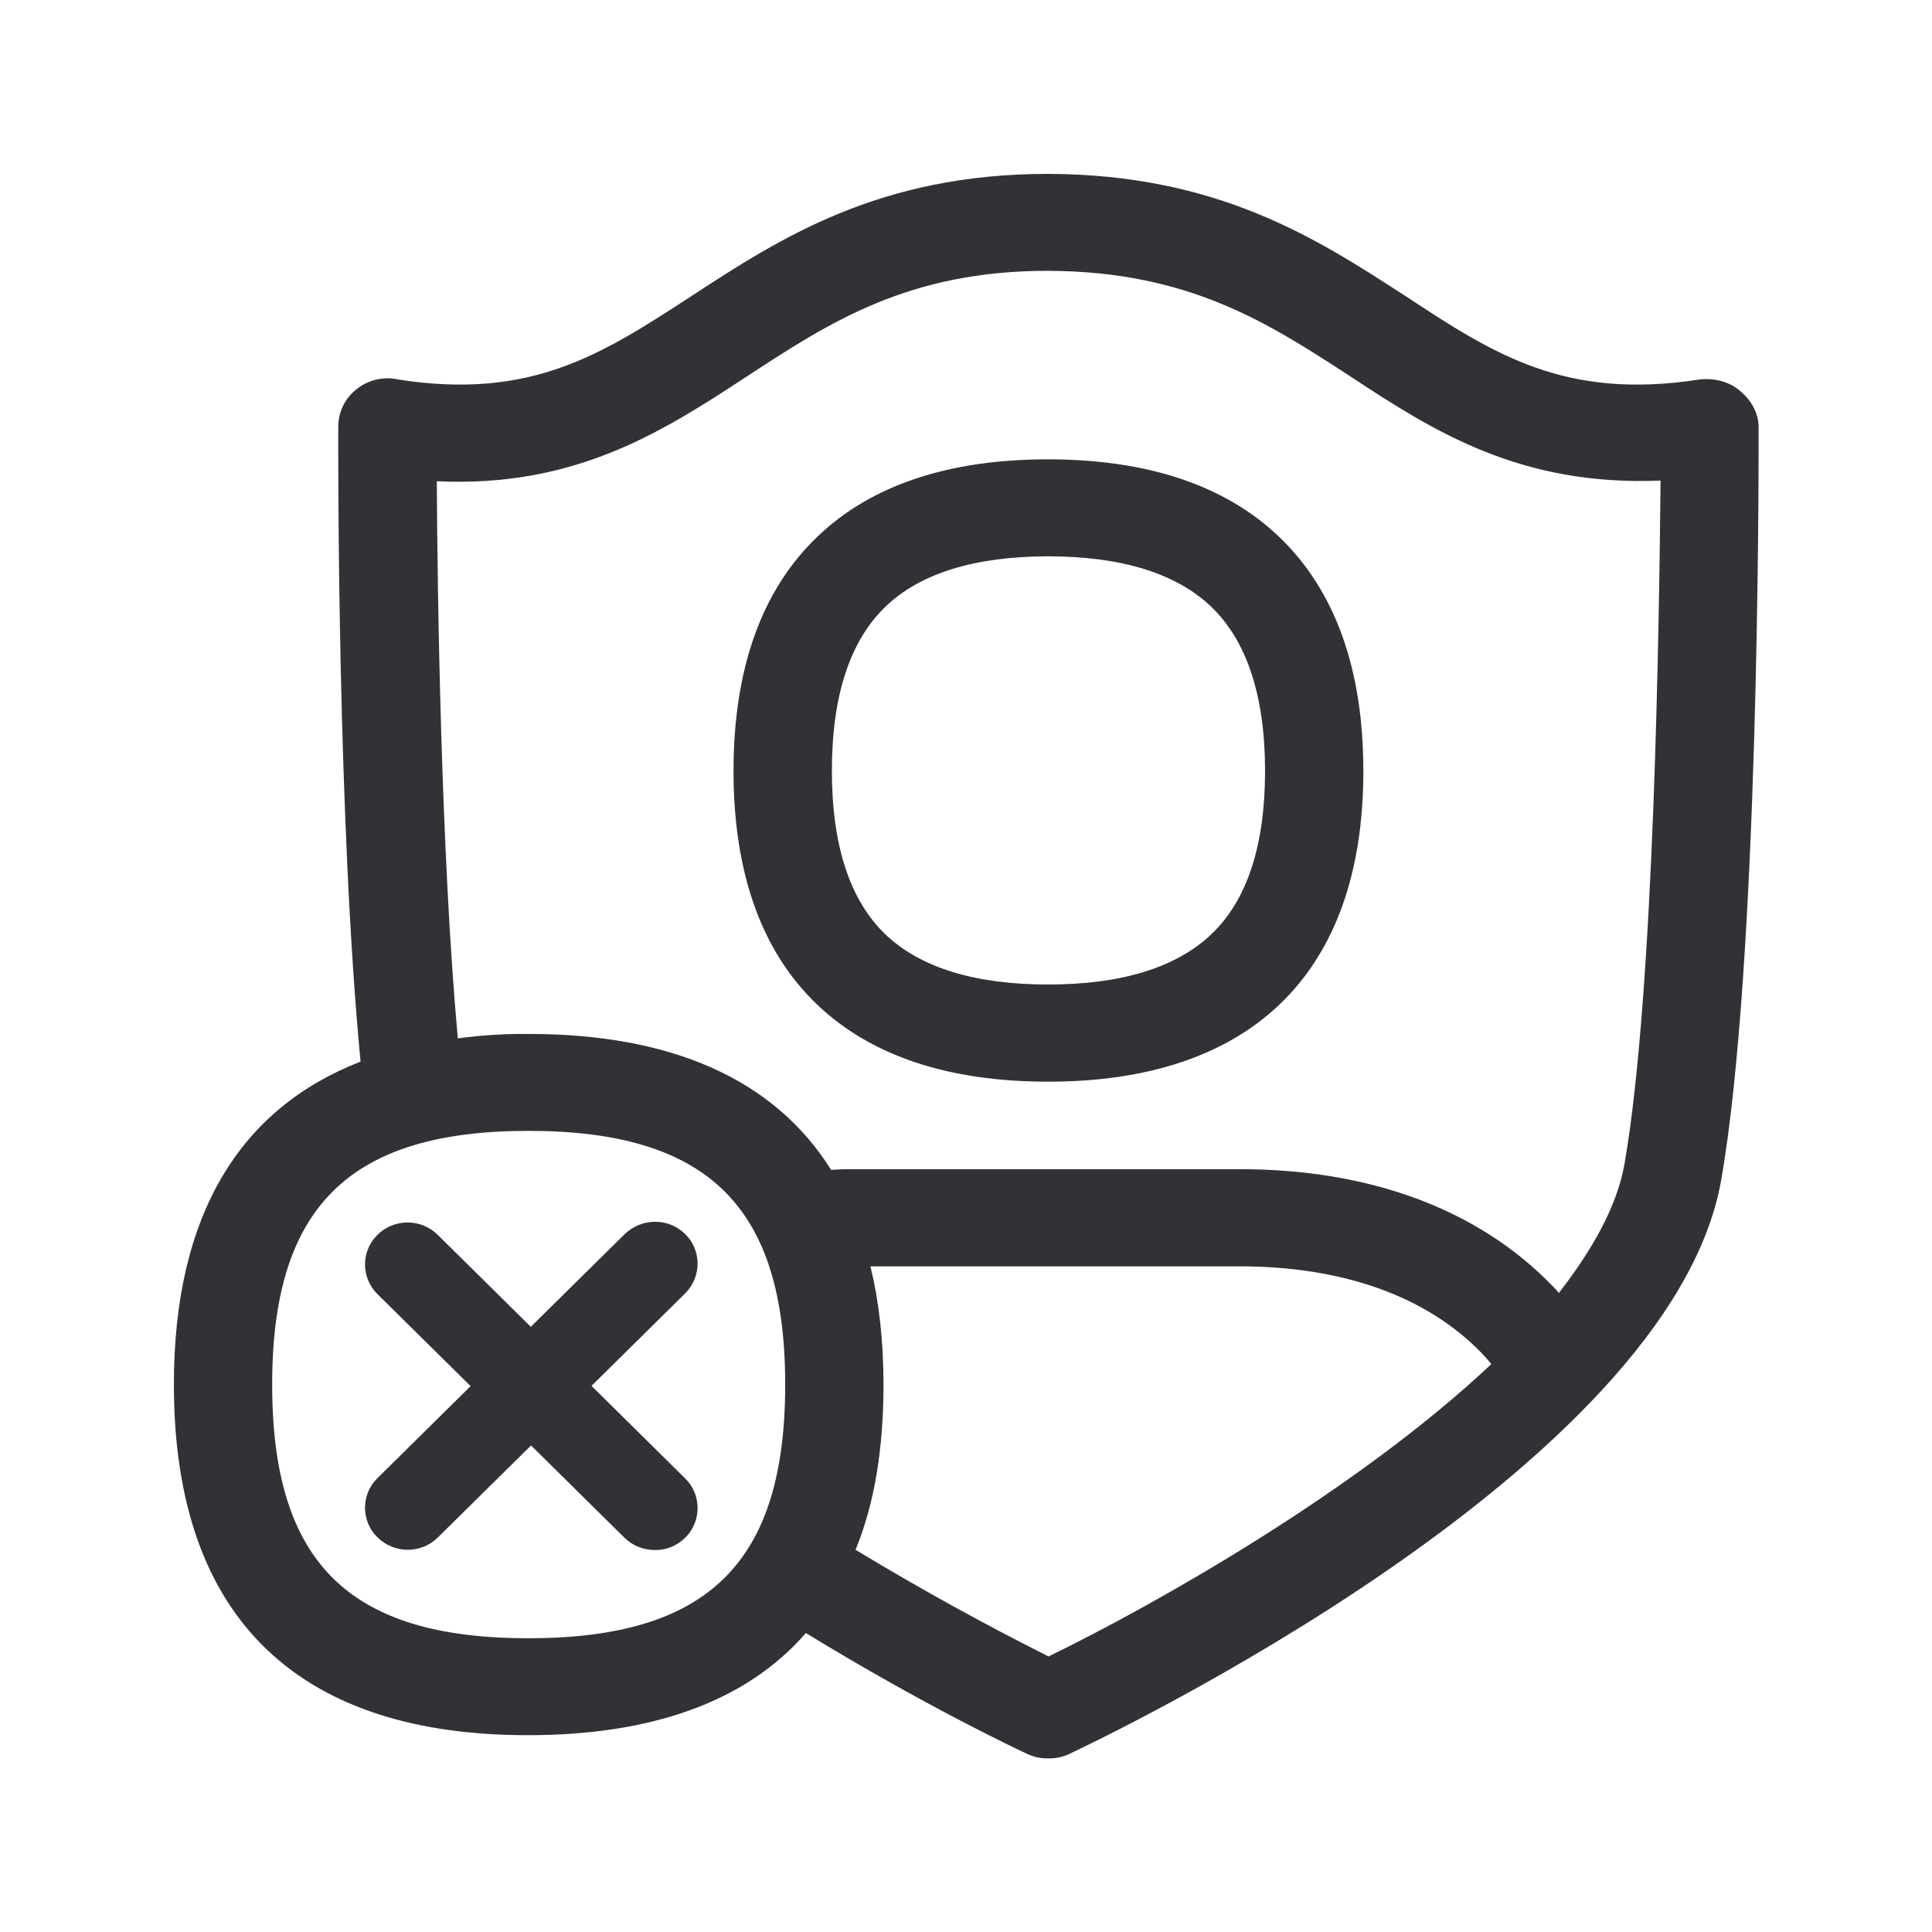
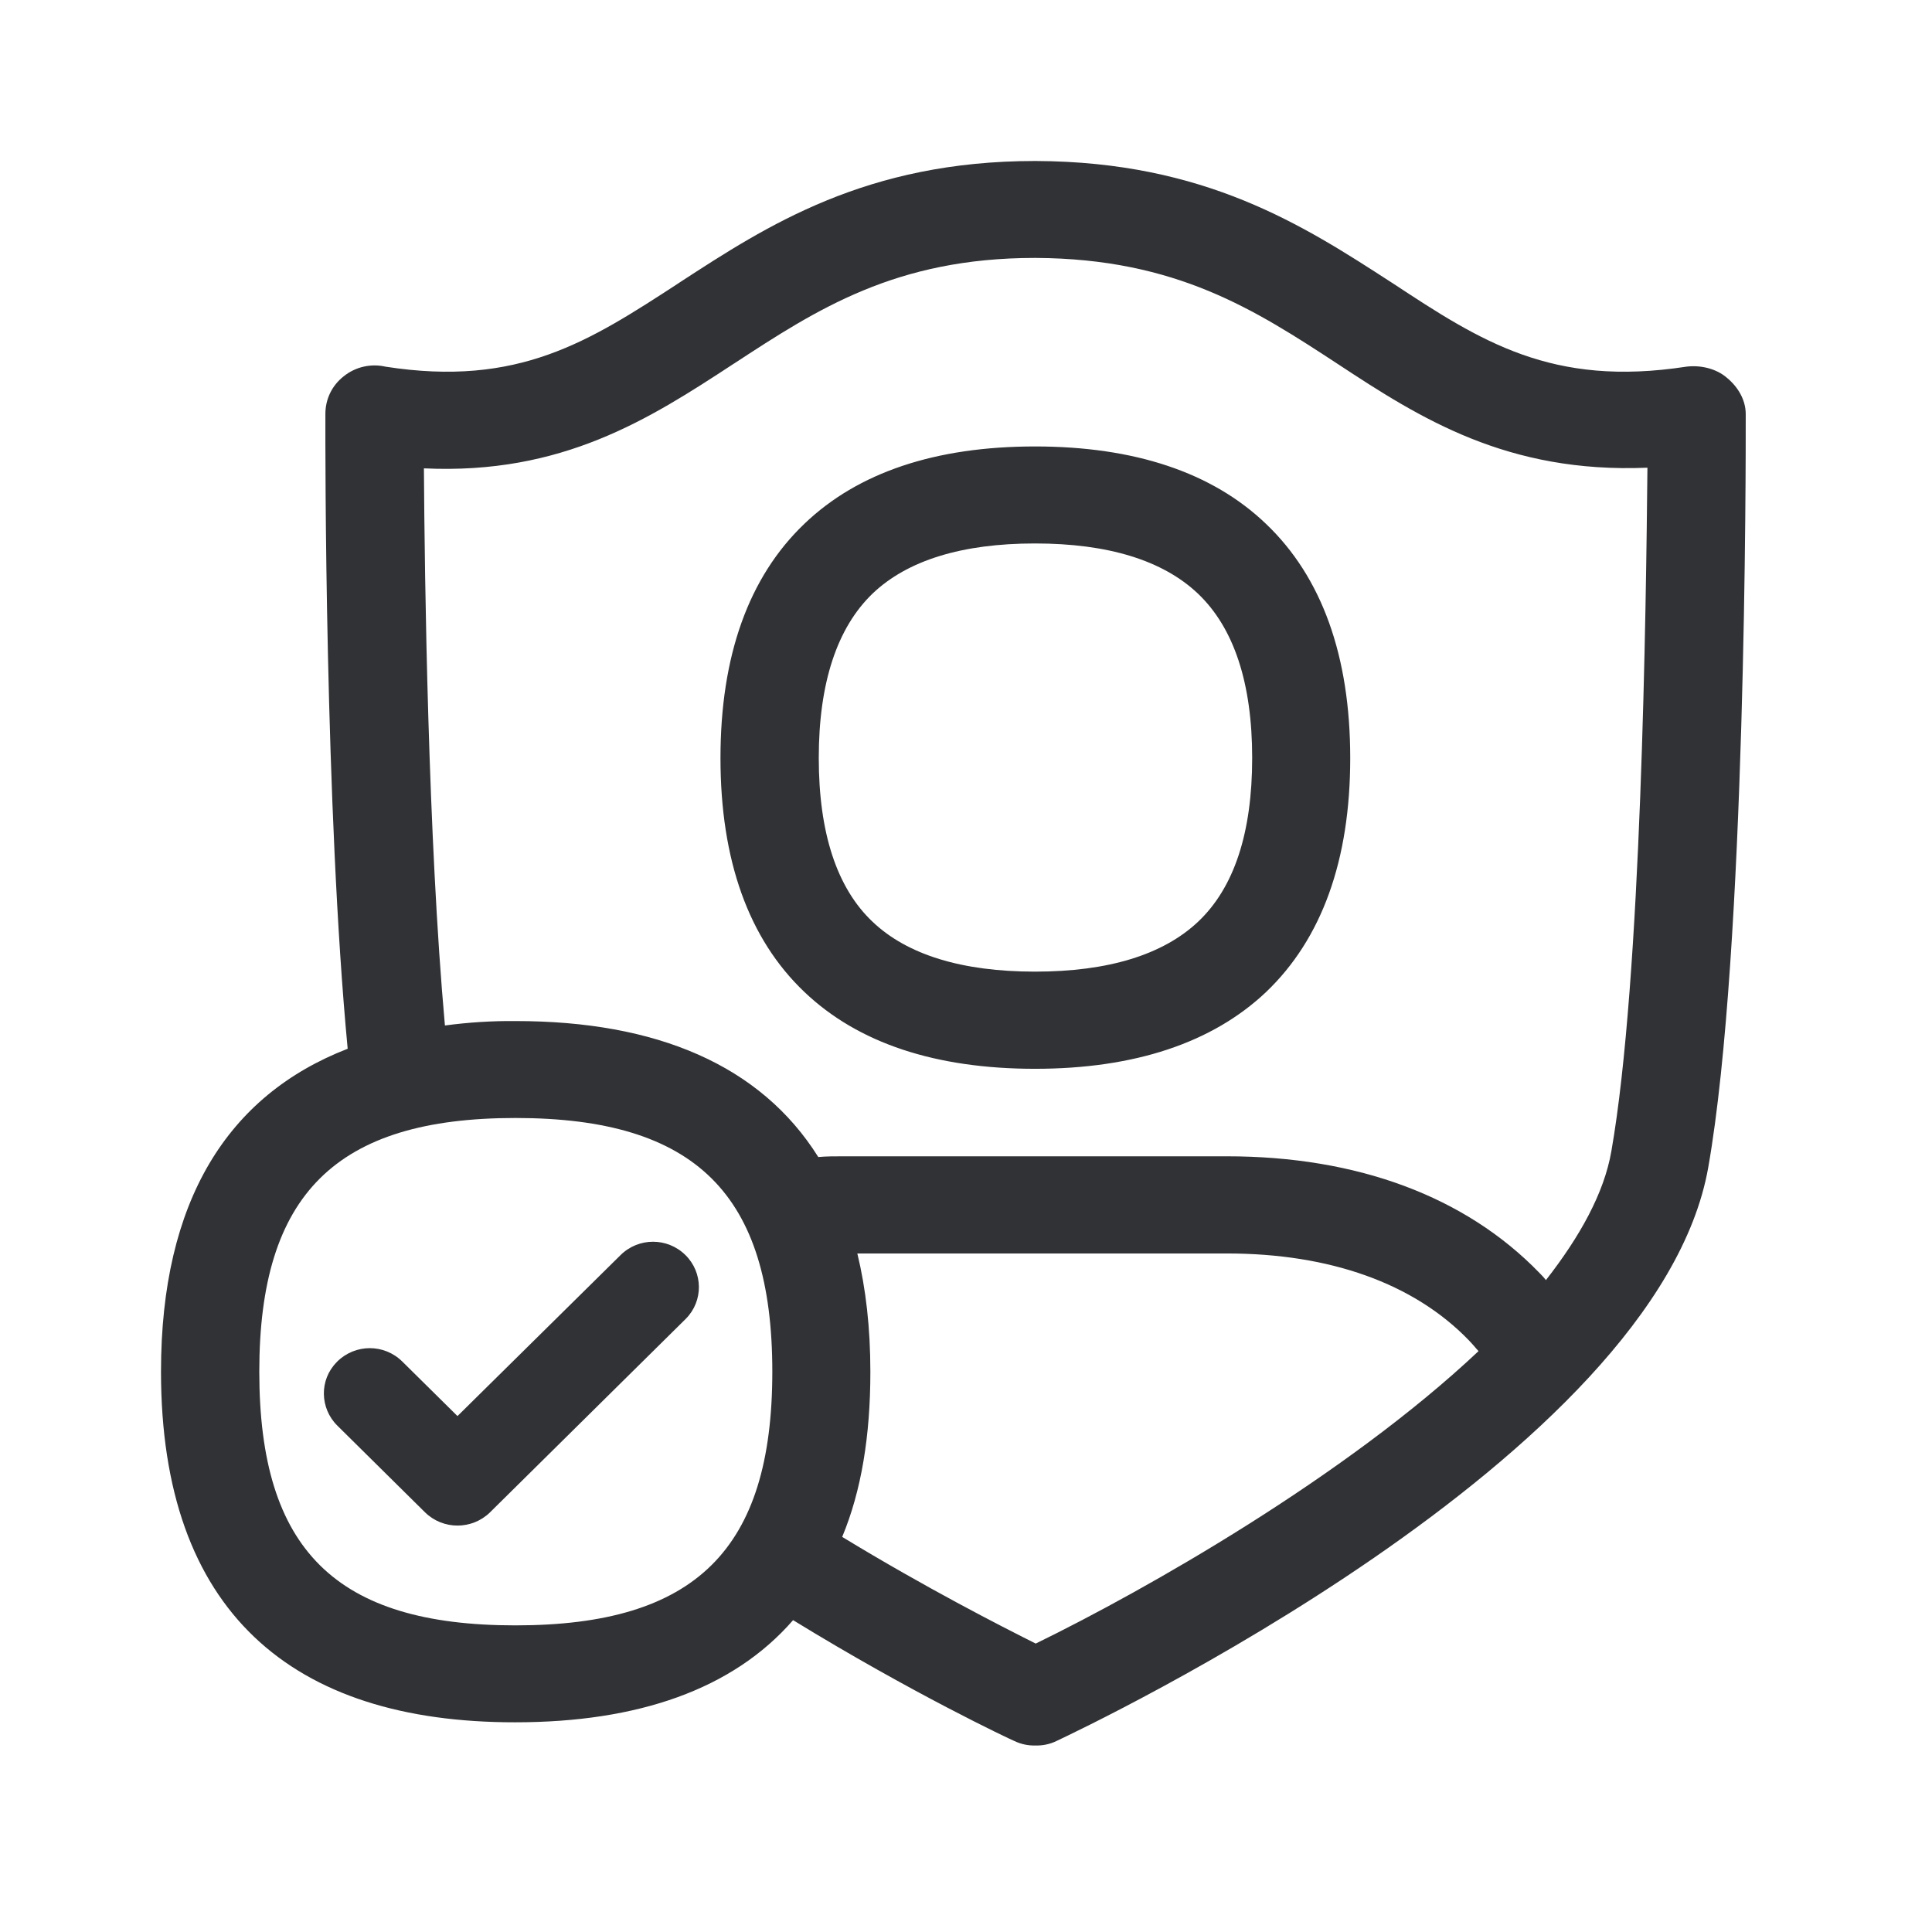
<svg xmlns="http://www.w3.org/2000/svg" width="24" height="24" viewBox="0 0 24 24" fill="none">
-   <path fill-rule="evenodd" clip-rule="evenodd" d="M21.846 5.33C21.846 5.318 21.846 5.309 21.846 5.303C21.846 5.126 21.748 4.964 21.611 4.852C21.482 4.74 21.286 4.692 21.107 4.715C19.437 4.972 18.558 4.401 17.46 3.678L17.438 3.664C16.354 2.962 15.129 2.168 13.025 2.16H13.017C10.92 2.16 9.687 2.963 8.607 3.666L8.589 3.678L8.588 3.679C7.479 4.401 6.602 4.972 4.95 4.715C4.768 4.673 4.575 4.717 4.429 4.835C4.283 4.95 4.202 5.118 4.202 5.303C4.202 5.309 4.202 5.32 4.202 5.334C4.201 5.788 4.194 10.214 4.479 13.188C2.992 13.765 2.16 15.076 2.16 17.199C2.16 20.174 3.779 21.558 6.561 21.555C8.082 21.555 9.264 21.146 10.011 20.286C11.493 21.194 12.706 21.765 12.762 21.788C12.843 21.827 12.933 21.846 13.023 21.843C13.112 21.846 13.202 21.827 13.283 21.788L13.287 21.786C13.635 21.621 20.75 18.262 21.381 14.659C21.852 11.98 21.847 5.858 21.846 5.33ZM20.18 14.46C20.552 12.322 20.611 7.692 20.628 5.97C18.886 6.042 17.813 5.359 16.787 4.684C15.751 4.009 14.773 3.373 13.025 3.364H13.017C11.281 3.364 10.301 4.006 9.272 4.68L9.266 4.684C8.224 5.367 7.143 6.059 5.426 5.978C5.434 7.353 5.476 10.569 5.687 12.899C5.978 12.86 6.272 12.841 6.566 12.844C8.317 12.844 9.608 13.39 10.325 14.533C10.423 14.524 10.53 14.524 10.633 14.524H10.633H15.401C17.02 14.524 18.364 15.023 19.283 15.972C19.308 15.998 19.334 16.023 19.364 16.062C19.787 15.518 20.087 14.981 20.18 14.46ZM15.888 6.667C15.219 6.028 14.252 5.706 13.017 5.706C11.785 5.706 10.818 6.028 10.154 6.667C9.462 7.328 9.112 8.308 9.112 9.577C9.112 10.846 9.462 11.824 10.154 12.482C10.821 13.118 11.785 13.437 13.02 13.437C14.255 13.437 15.222 13.115 15.888 12.485C16.583 11.824 16.936 10.846 16.936 9.577C16.936 8.308 16.583 7.331 15.888 6.667ZM15.042 11.611C15.491 11.188 15.715 10.505 15.715 9.575C15.715 8.645 15.488 7.958 15.042 7.533C14.608 7.121 13.928 6.911 13.02 6.911C12.112 6.911 11.434 7.121 11.003 7.533C10.558 7.958 10.334 8.645 10.334 9.575C10.334 10.502 10.558 11.188 11.003 11.611C11.434 12.02 12.11 12.23 13.02 12.23C13.93 12.23 14.608 12.02 15.042 11.611ZM8.51 15.328C8.715 15.527 8.717 15.855 8.519 16.059L8.51 16.068L7.348 17.216L8.51 18.364C8.715 18.563 8.717 18.891 8.519 19.096L8.51 19.104C8.409 19.202 8.275 19.258 8.135 19.255C7.995 19.255 7.86 19.202 7.759 19.104L6.597 17.956L5.44 19.098C5.342 19.196 5.205 19.252 5.065 19.252C4.925 19.252 4.79 19.196 4.689 19.098C4.485 18.897 4.482 18.569 4.684 18.367C4.685 18.366 4.686 18.365 4.686 18.364C4.687 18.363 4.688 18.362 4.689 18.362L5.846 17.219L4.689 16.076C4.485 15.874 4.482 15.547 4.684 15.345C4.685 15.344 4.686 15.343 4.686 15.342C4.687 15.34 4.688 15.339 4.689 15.339C4.897 15.135 5.23 15.135 5.437 15.339L6.594 16.482L7.757 15.334C7.97 15.126 8.303 15.126 8.51 15.328ZM18.527 16.944C16.874 18.502 14.393 19.911 13.025 20.577C12.208 20.166 11.406 19.723 10.628 19.252C10.863 18.681 10.975 17.997 10.975 17.202C10.975 16.656 10.919 16.166 10.813 15.731H15.401C16.678 15.731 17.72 16.101 18.404 16.807C18.425 16.828 18.448 16.855 18.476 16.886C18.491 16.904 18.508 16.924 18.527 16.944ZM6.563 20.351C8.801 20.351 9.754 19.409 9.754 17.199C9.754 14.995 8.801 14.048 6.563 14.048C4.334 14.048 3.381 14.998 3.381 17.199C3.381 19.412 4.334 20.351 6.563 20.351Z" fill="#313235" />
+   <path fill-rule="evenodd" clip-rule="evenodd" d="M21.686 5.17C21.686 5.158 21.686 5.149 21.686 5.143C21.686 4.966 21.588 4.804 21.451 4.692C21.322 4.58 21.126 4.532 20.947 4.555C19.277 4.812 18.398 4.241 17.3 3.518L17.278 3.504C16.194 2.802 14.969 2.008 12.866 2H12.857C10.76 2 9.527 2.803 8.447 3.506L8.429 3.518L8.428 3.519C7.319 4.241 6.442 4.812 4.79 4.555C4.608 4.513 4.415 4.557 4.269 4.675C4.123 4.79 4.042 4.958 4.042 5.143C4.042 5.148 4.042 5.157 4.042 5.17C4.041 5.597 4.036 10.043 4.319 13.028C2.829 13.605 2 14.916 2 17.039C2 20.014 3.619 21.398 6.401 21.395C7.924 21.395 9.104 20.986 9.852 20.126C11.331 21.034 12.546 21.605 12.602 21.628C12.684 21.667 12.773 21.686 12.863 21.683C12.952 21.686 13.042 21.667 13.123 21.628L13.127 21.626C13.475 21.461 20.59 18.102 21.221 14.499C21.692 11.82 21.687 5.698 21.686 5.17ZM20.017 14.3C20.392 12.162 20.448 7.532 20.465 5.81C18.723 5.882 17.647 5.199 16.622 4.524C15.591 3.849 14.613 3.213 12.866 3.204H12.857C11.126 3.204 10.15 3.842 9.122 4.514L9.106 4.524C8.064 5.207 6.983 5.899 5.266 5.818C5.275 7.193 5.317 10.409 5.527 12.739C5.818 12.7 6.112 12.681 6.406 12.684C8.154 12.684 9.448 13.23 10.165 14.373C10.263 14.364 10.37 14.364 10.473 14.364H10.473H15.241C16.86 14.364 18.204 14.863 19.123 15.812C19.148 15.838 19.174 15.863 19.204 15.902C19.628 15.358 19.927 14.821 20.017 14.3ZM15.726 6.507C15.059 5.868 14.092 5.546 12.857 5.546C11.622 5.546 10.658 5.868 9.992 6.507C9.3 7.168 8.95 8.148 8.95 9.417C8.95 10.686 9.3 11.664 9.992 12.322C10.658 12.958 11.622 13.277 12.857 13.277C14.092 13.277 15.059 12.955 15.726 12.325C16.42 11.664 16.773 10.686 16.773 9.417C16.773 8.148 16.42 7.168 15.726 6.507ZM14.882 11.451C15.331 11.028 15.555 10.345 15.555 9.415C15.555 8.485 15.328 7.798 14.88 7.373C14.445 6.961 13.765 6.751 12.857 6.751C11.95 6.751 11.272 6.961 10.84 7.373C10.398 7.798 10.171 8.485 10.171 9.415C10.171 10.345 10.395 11.031 10.84 11.451C11.269 11.86 11.95 12.07 12.857 12.07C13.768 12.07 14.448 11.86 14.882 11.451ZM7.709 15.591C7.933 15.37 8.291 15.37 8.515 15.591C8.734 15.807 8.739 16.16 8.521 16.381L8.515 16.387L6.087 18.787C5.863 19.006 5.504 19.006 5.28 18.787L4.19 17.709C3.972 17.493 3.966 17.14 4.182 16.922L4.19 16.913C4.415 16.692 4.773 16.692 4.997 16.913L5.683 17.591L7.709 15.591ZM18.367 16.784C16.714 18.342 14.232 19.751 12.866 20.417C12.431 20.199 11.504 19.726 10.462 19.092C10.7 18.521 10.812 17.837 10.812 17.042C10.812 16.496 10.756 16.006 10.65 15.571H15.241C16.518 15.571 17.56 15.941 18.244 16.647C18.265 16.668 18.288 16.695 18.316 16.726C18.331 16.744 18.348 16.764 18.367 16.784ZM6.403 20.191C8.641 20.191 9.594 19.249 9.594 17.039C9.594 14.835 8.641 13.888 6.403 13.888C4.171 13.888 3.221 14.838 3.221 17.039C3.221 19.252 4.171 20.191 6.403 20.191Z" fill="#313235" />
</svg>
